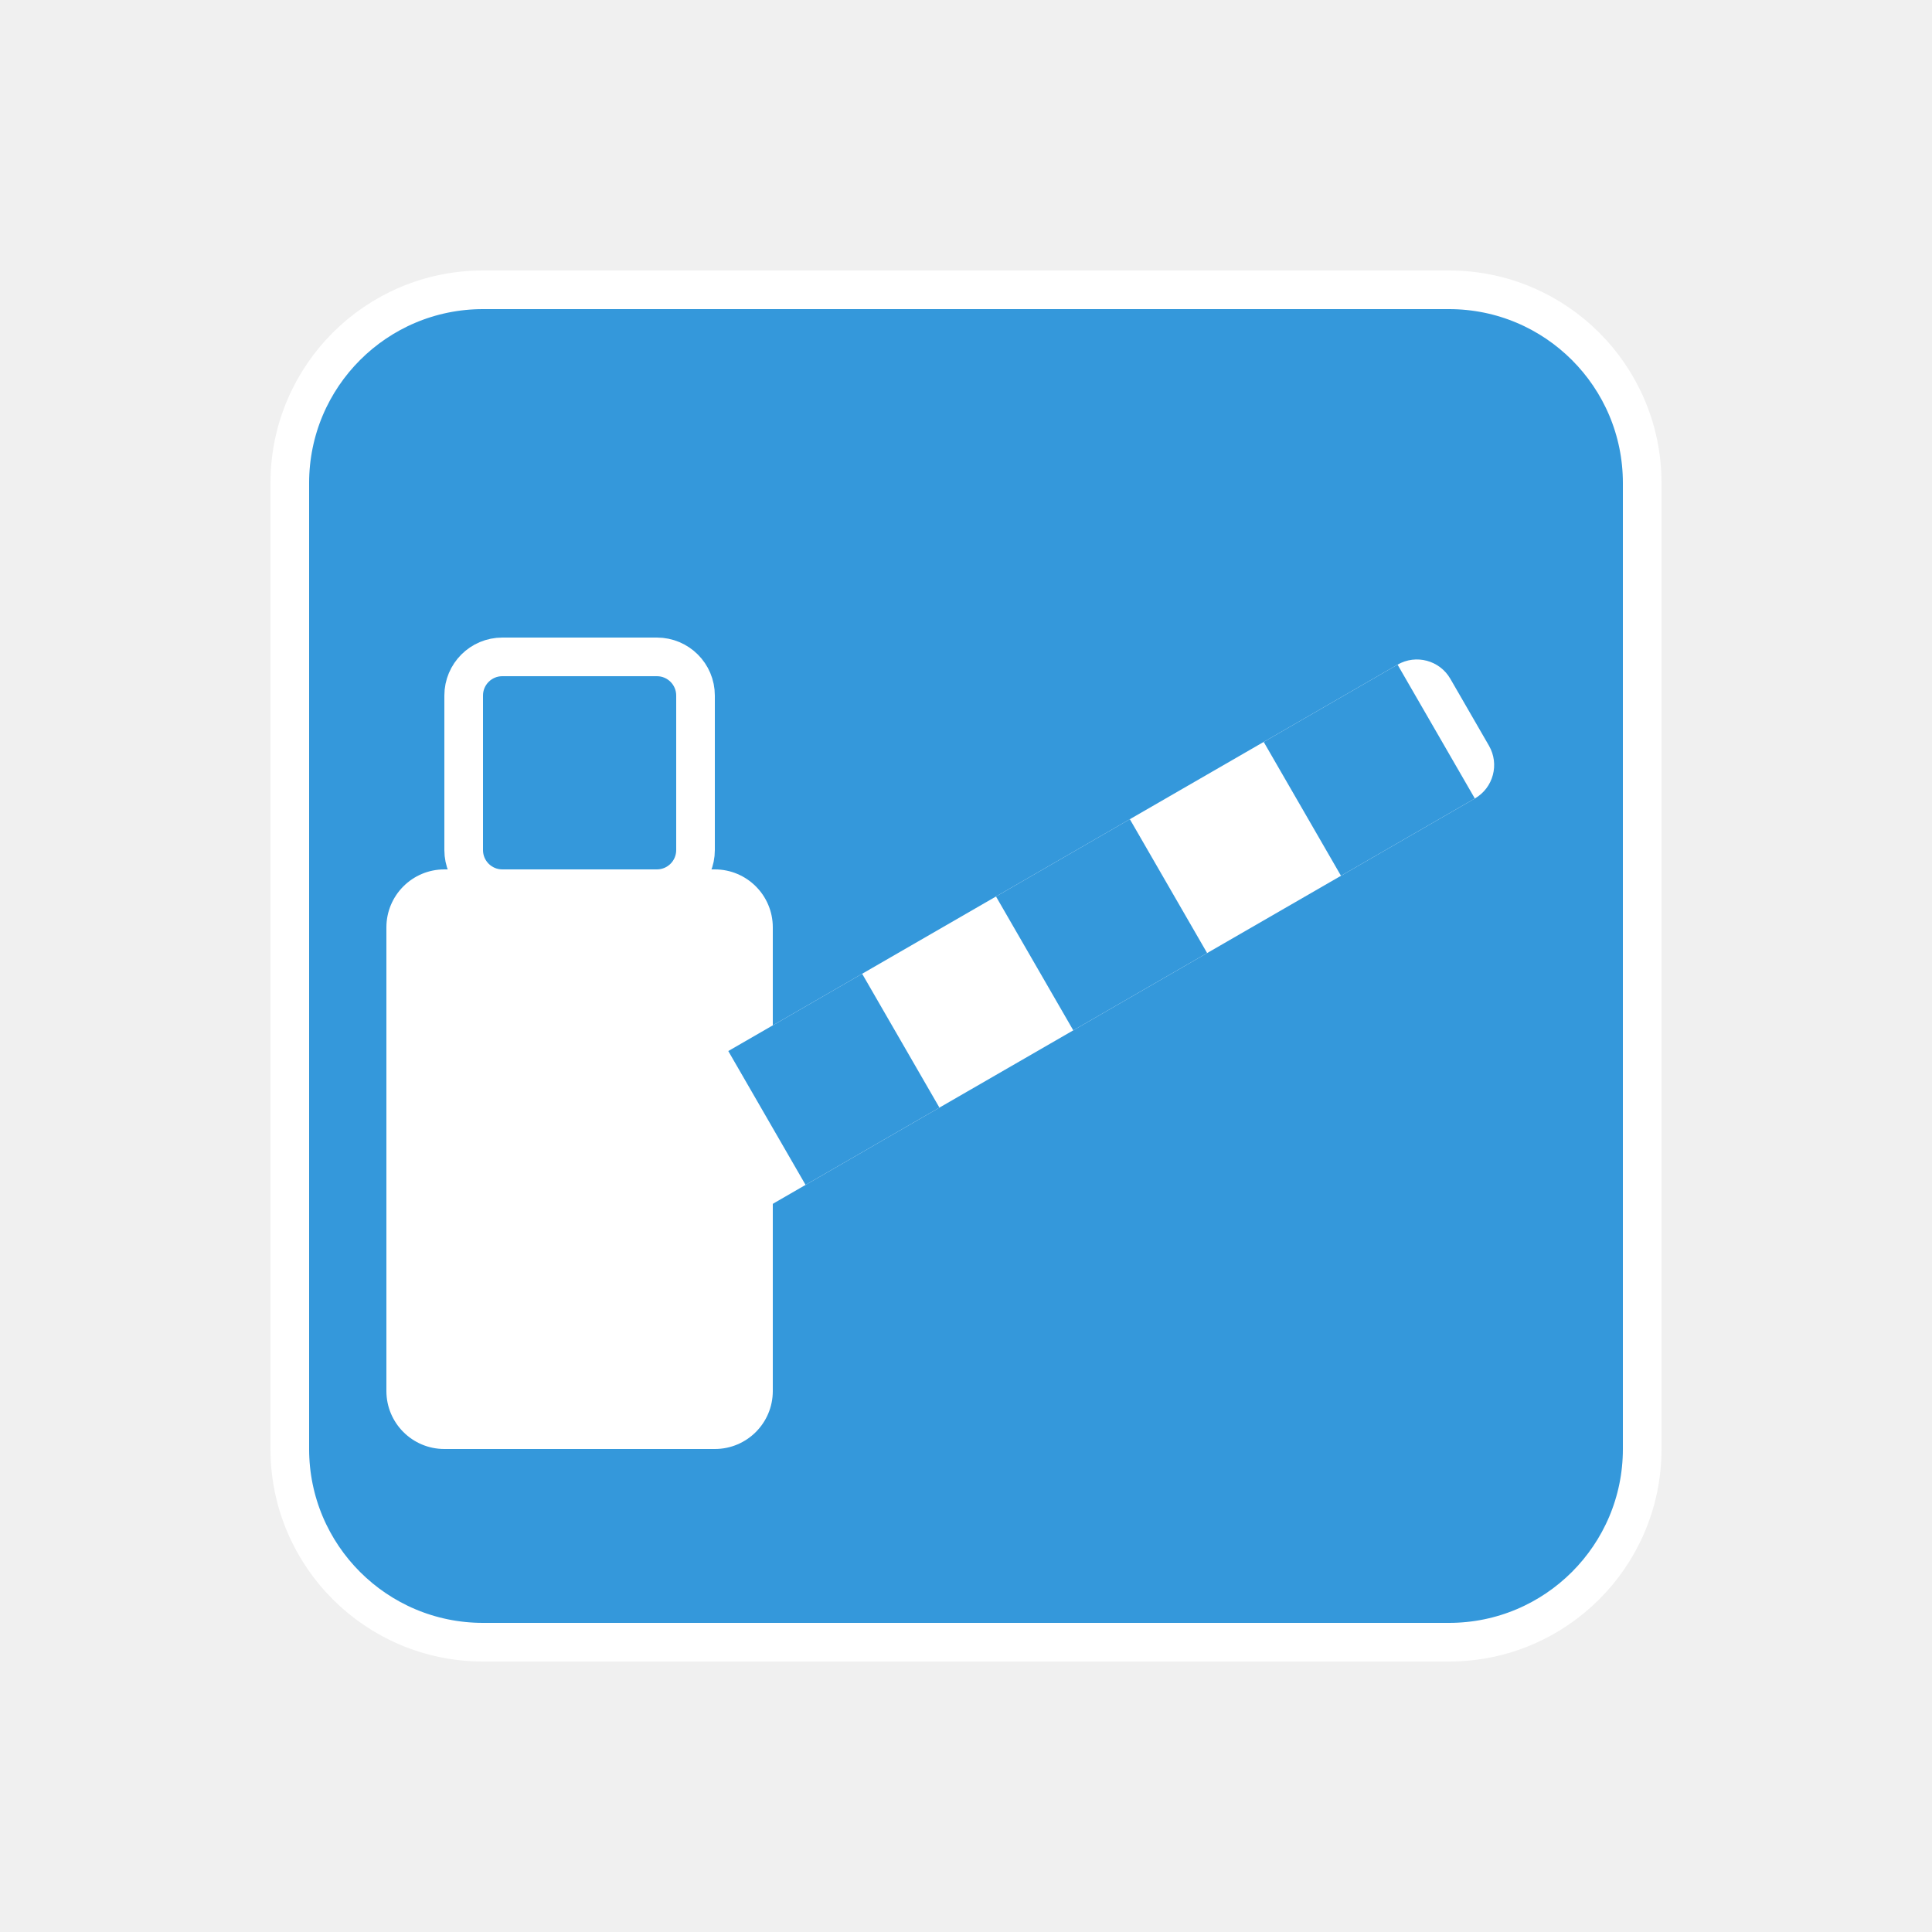
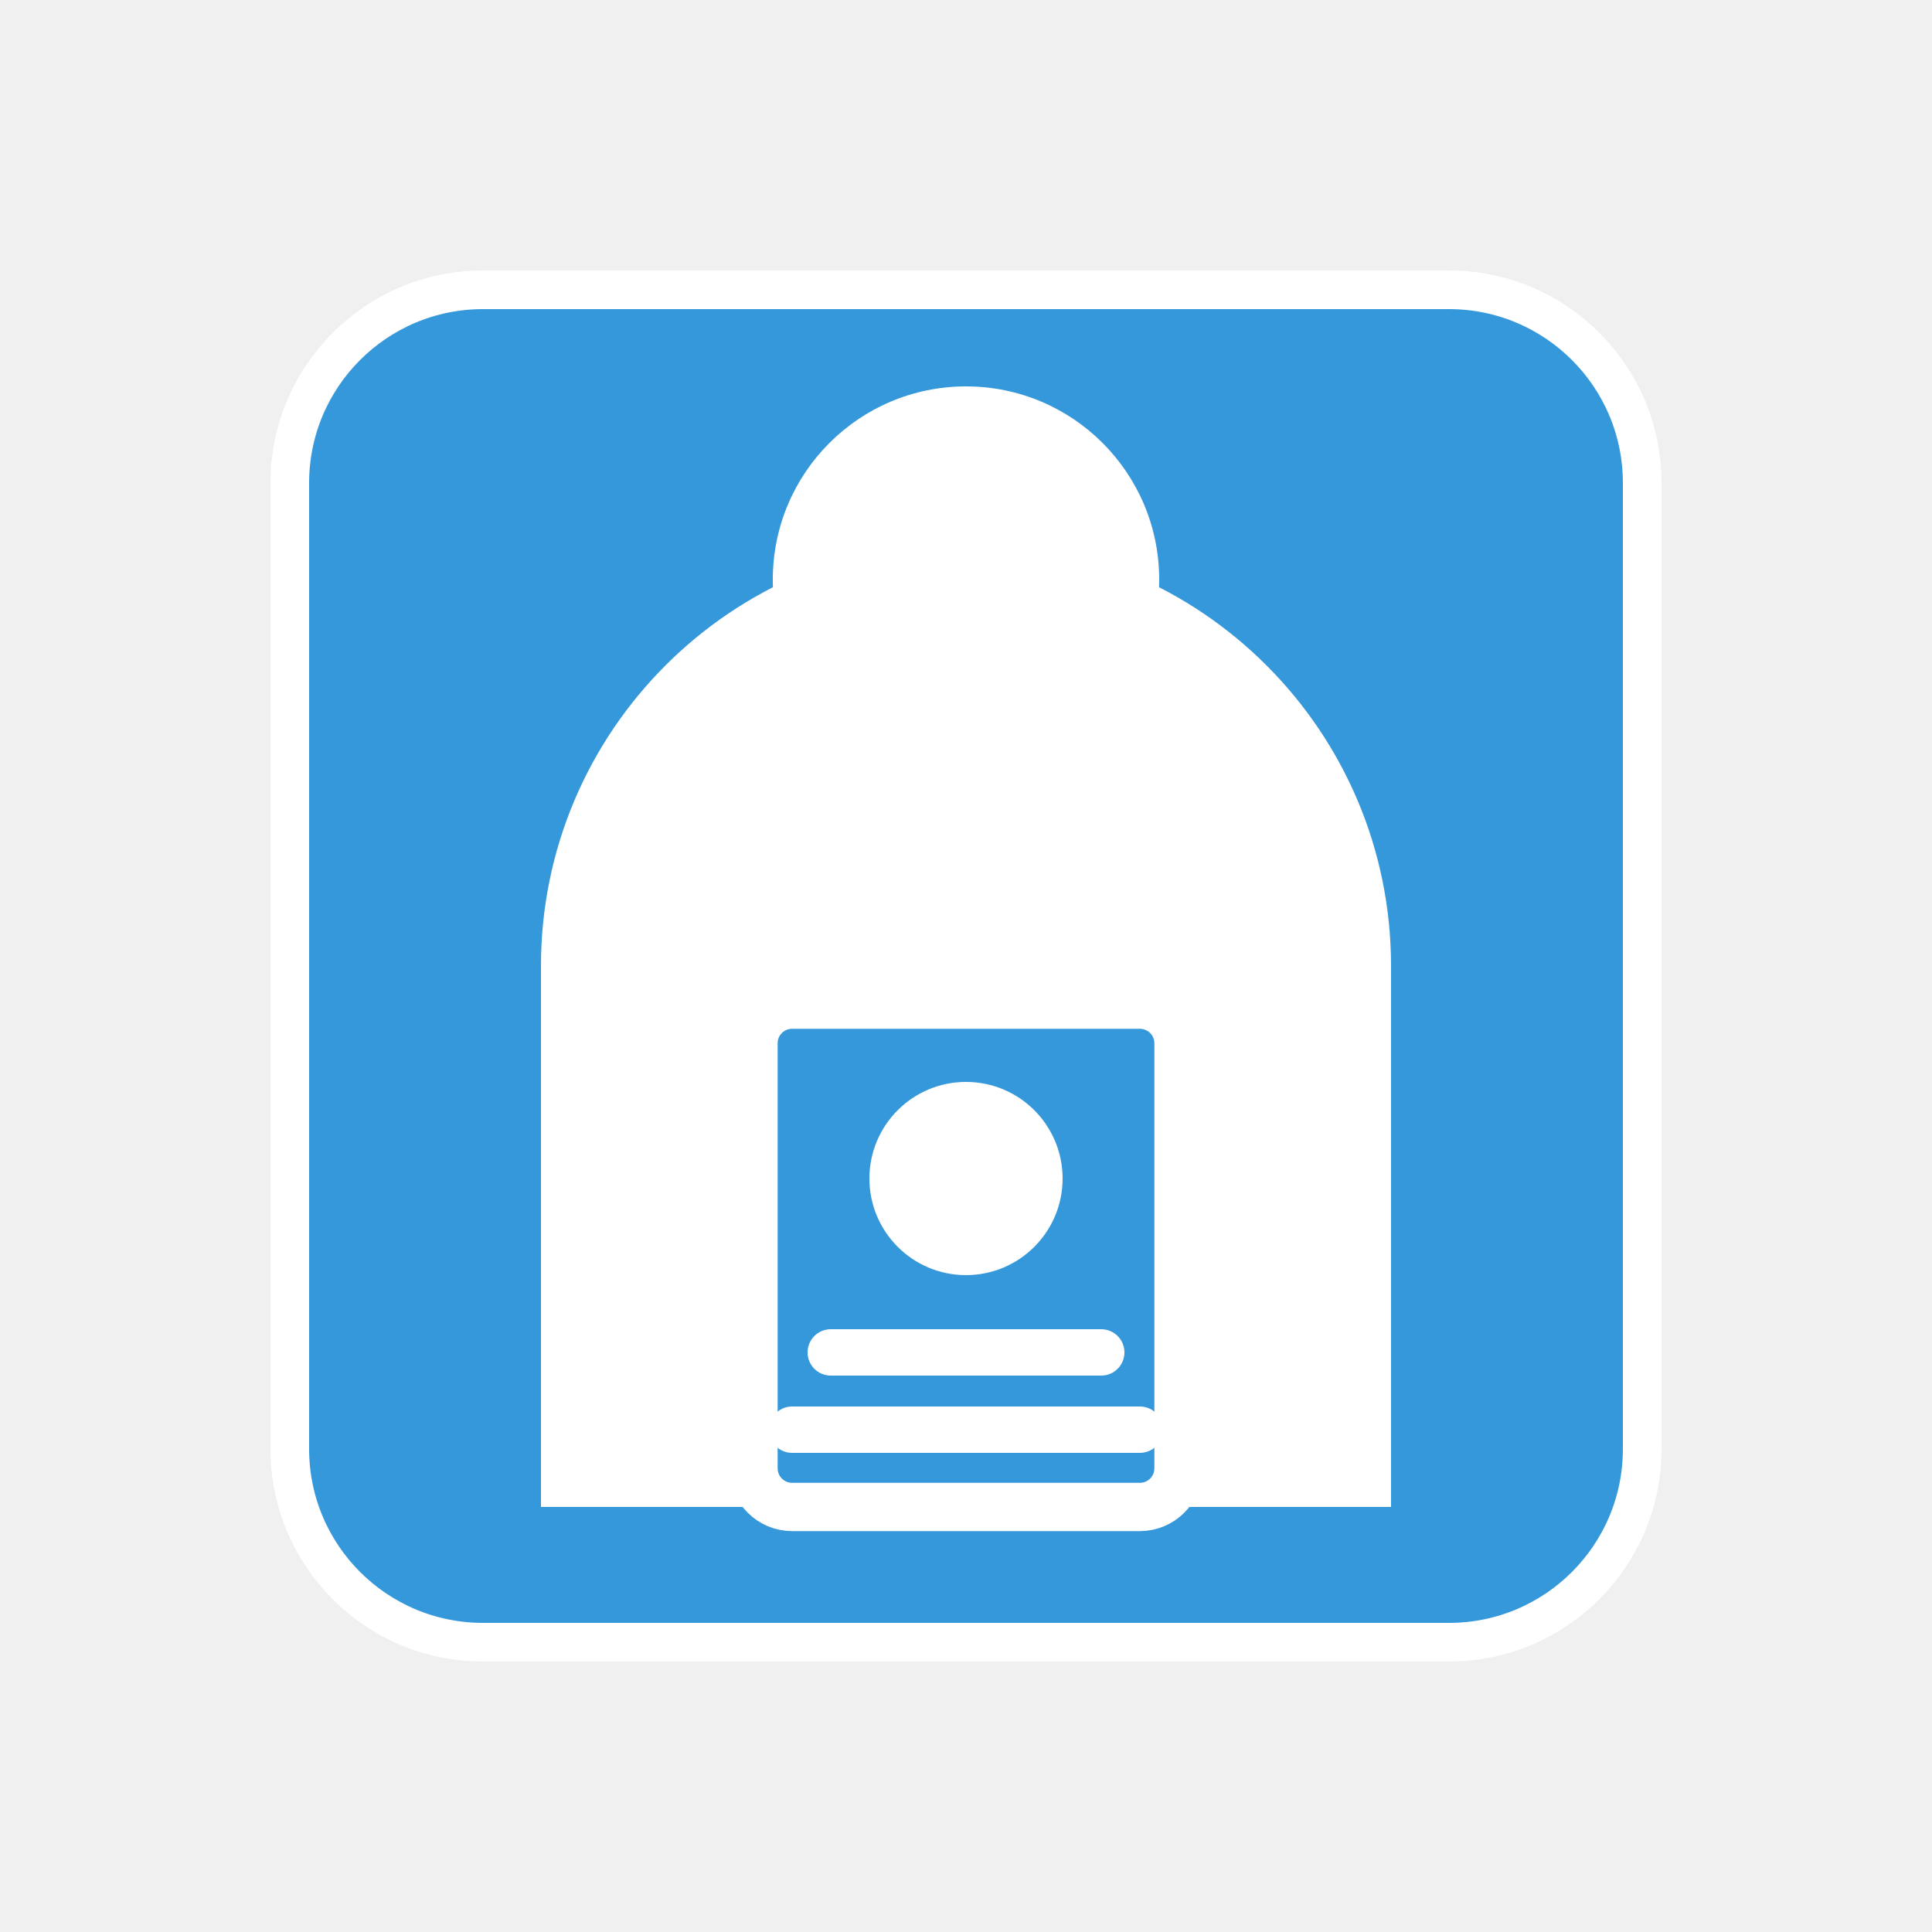
<svg xmlns="http://www.w3.org/2000/svg" viewBox="0 0 100 100" width="100" height="100">
  <rect x="15" y="15" width="70" height="70" rx="10" fill="#3498db" stroke="#fff" stroke-width="2" />
-   <rect x="20" y="45" width="20" height="30" rx="3" fill="#fff" />
-   <rect x="24" y="34" width="12" height="12" rx="2" fill="#3498db" stroke="#fff" stroke-width="2" />
-   <g transform="rotate(-30 34 60)">
-     <rect x="34" y="57" width="48" height="8" rx="2" fill="#fff" />
-     <rect x="40" y="57" width="8" height="8" fill="#3498db" />
-     <rect x="56" y="57" width="8" height="8" fill="#3498db" />
-     <rect x="72" y="57" width="8" height="8" fill="#3498db" />
-   </g>
+   <circle cx="50" cy="30" r="10" fill="#fff" />
+   <path d="M28 78V50a22 22 0 0 1 44 0v28Z" fill="#fff" />
+   <rect x="39" y="52" width="22" height="26" rx="2" fill="#3498db" stroke="#fff" stroke-width="2.5" />
+   <circle cx="50" cy="61" r="5" fill="#fff" />
+   <path d="M43 70h14M41 74h18" stroke="#fff" stroke-width="2.4" stroke-linecap="round" />
</svg>
